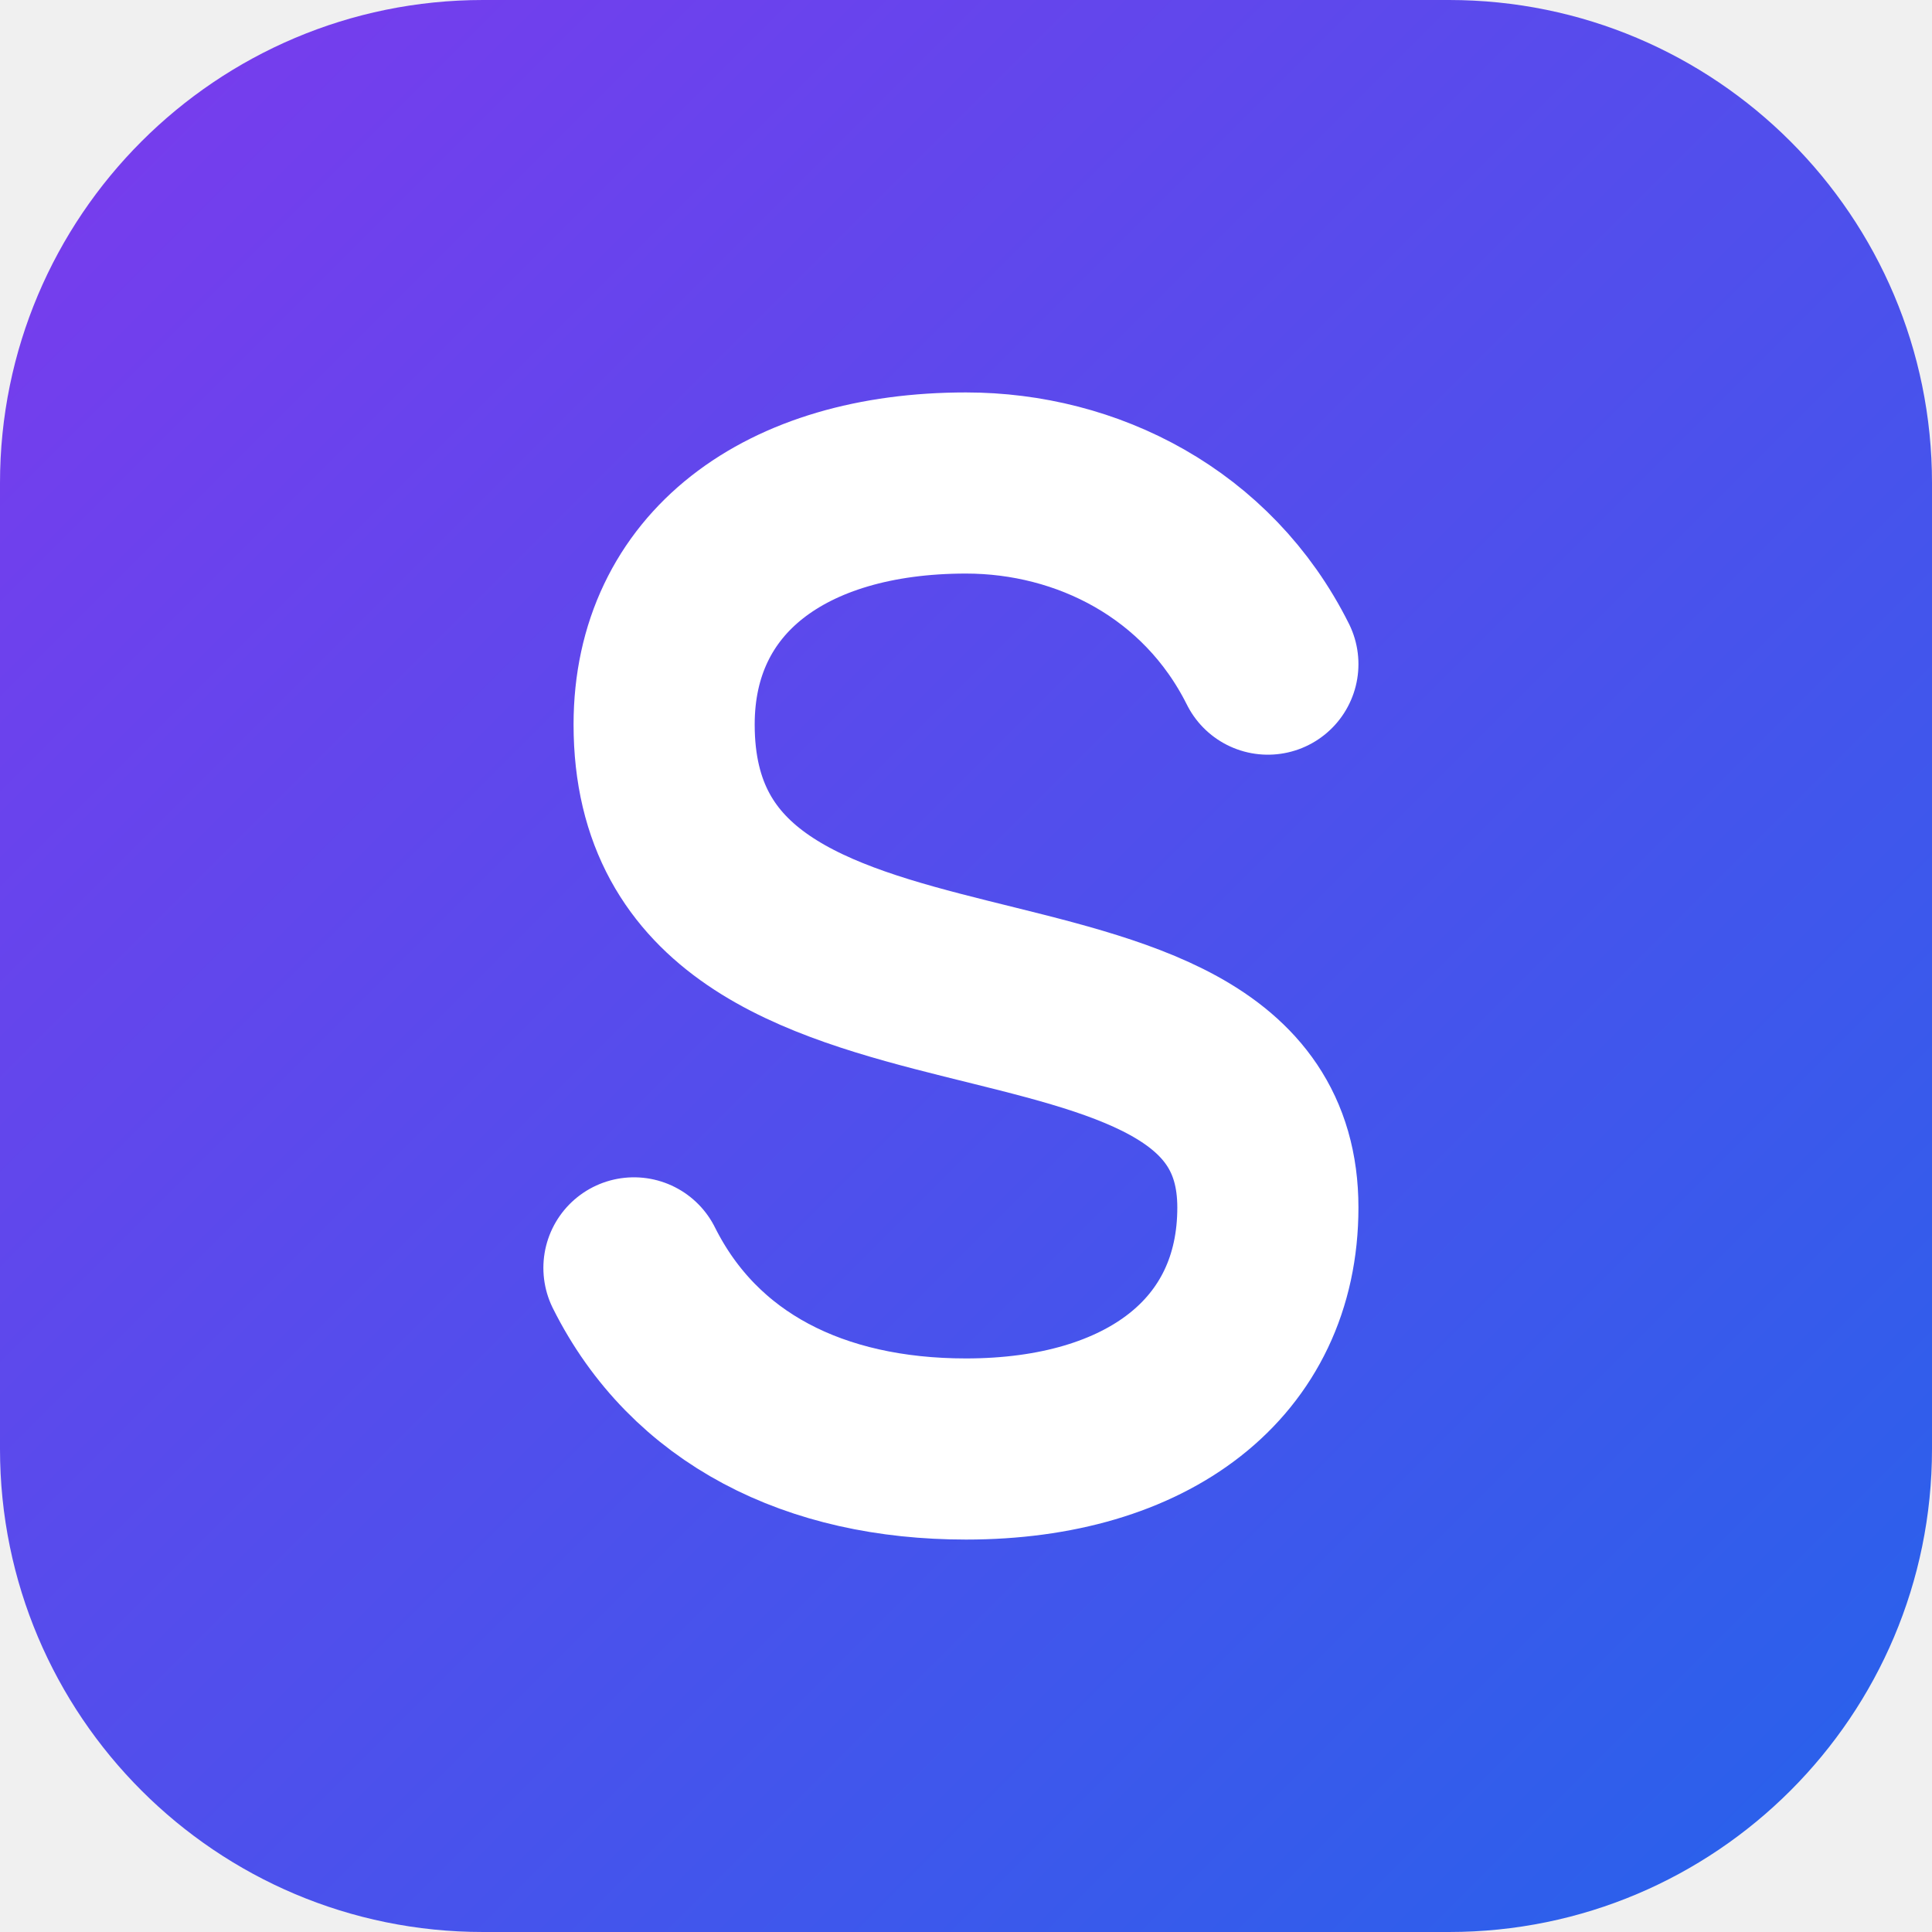
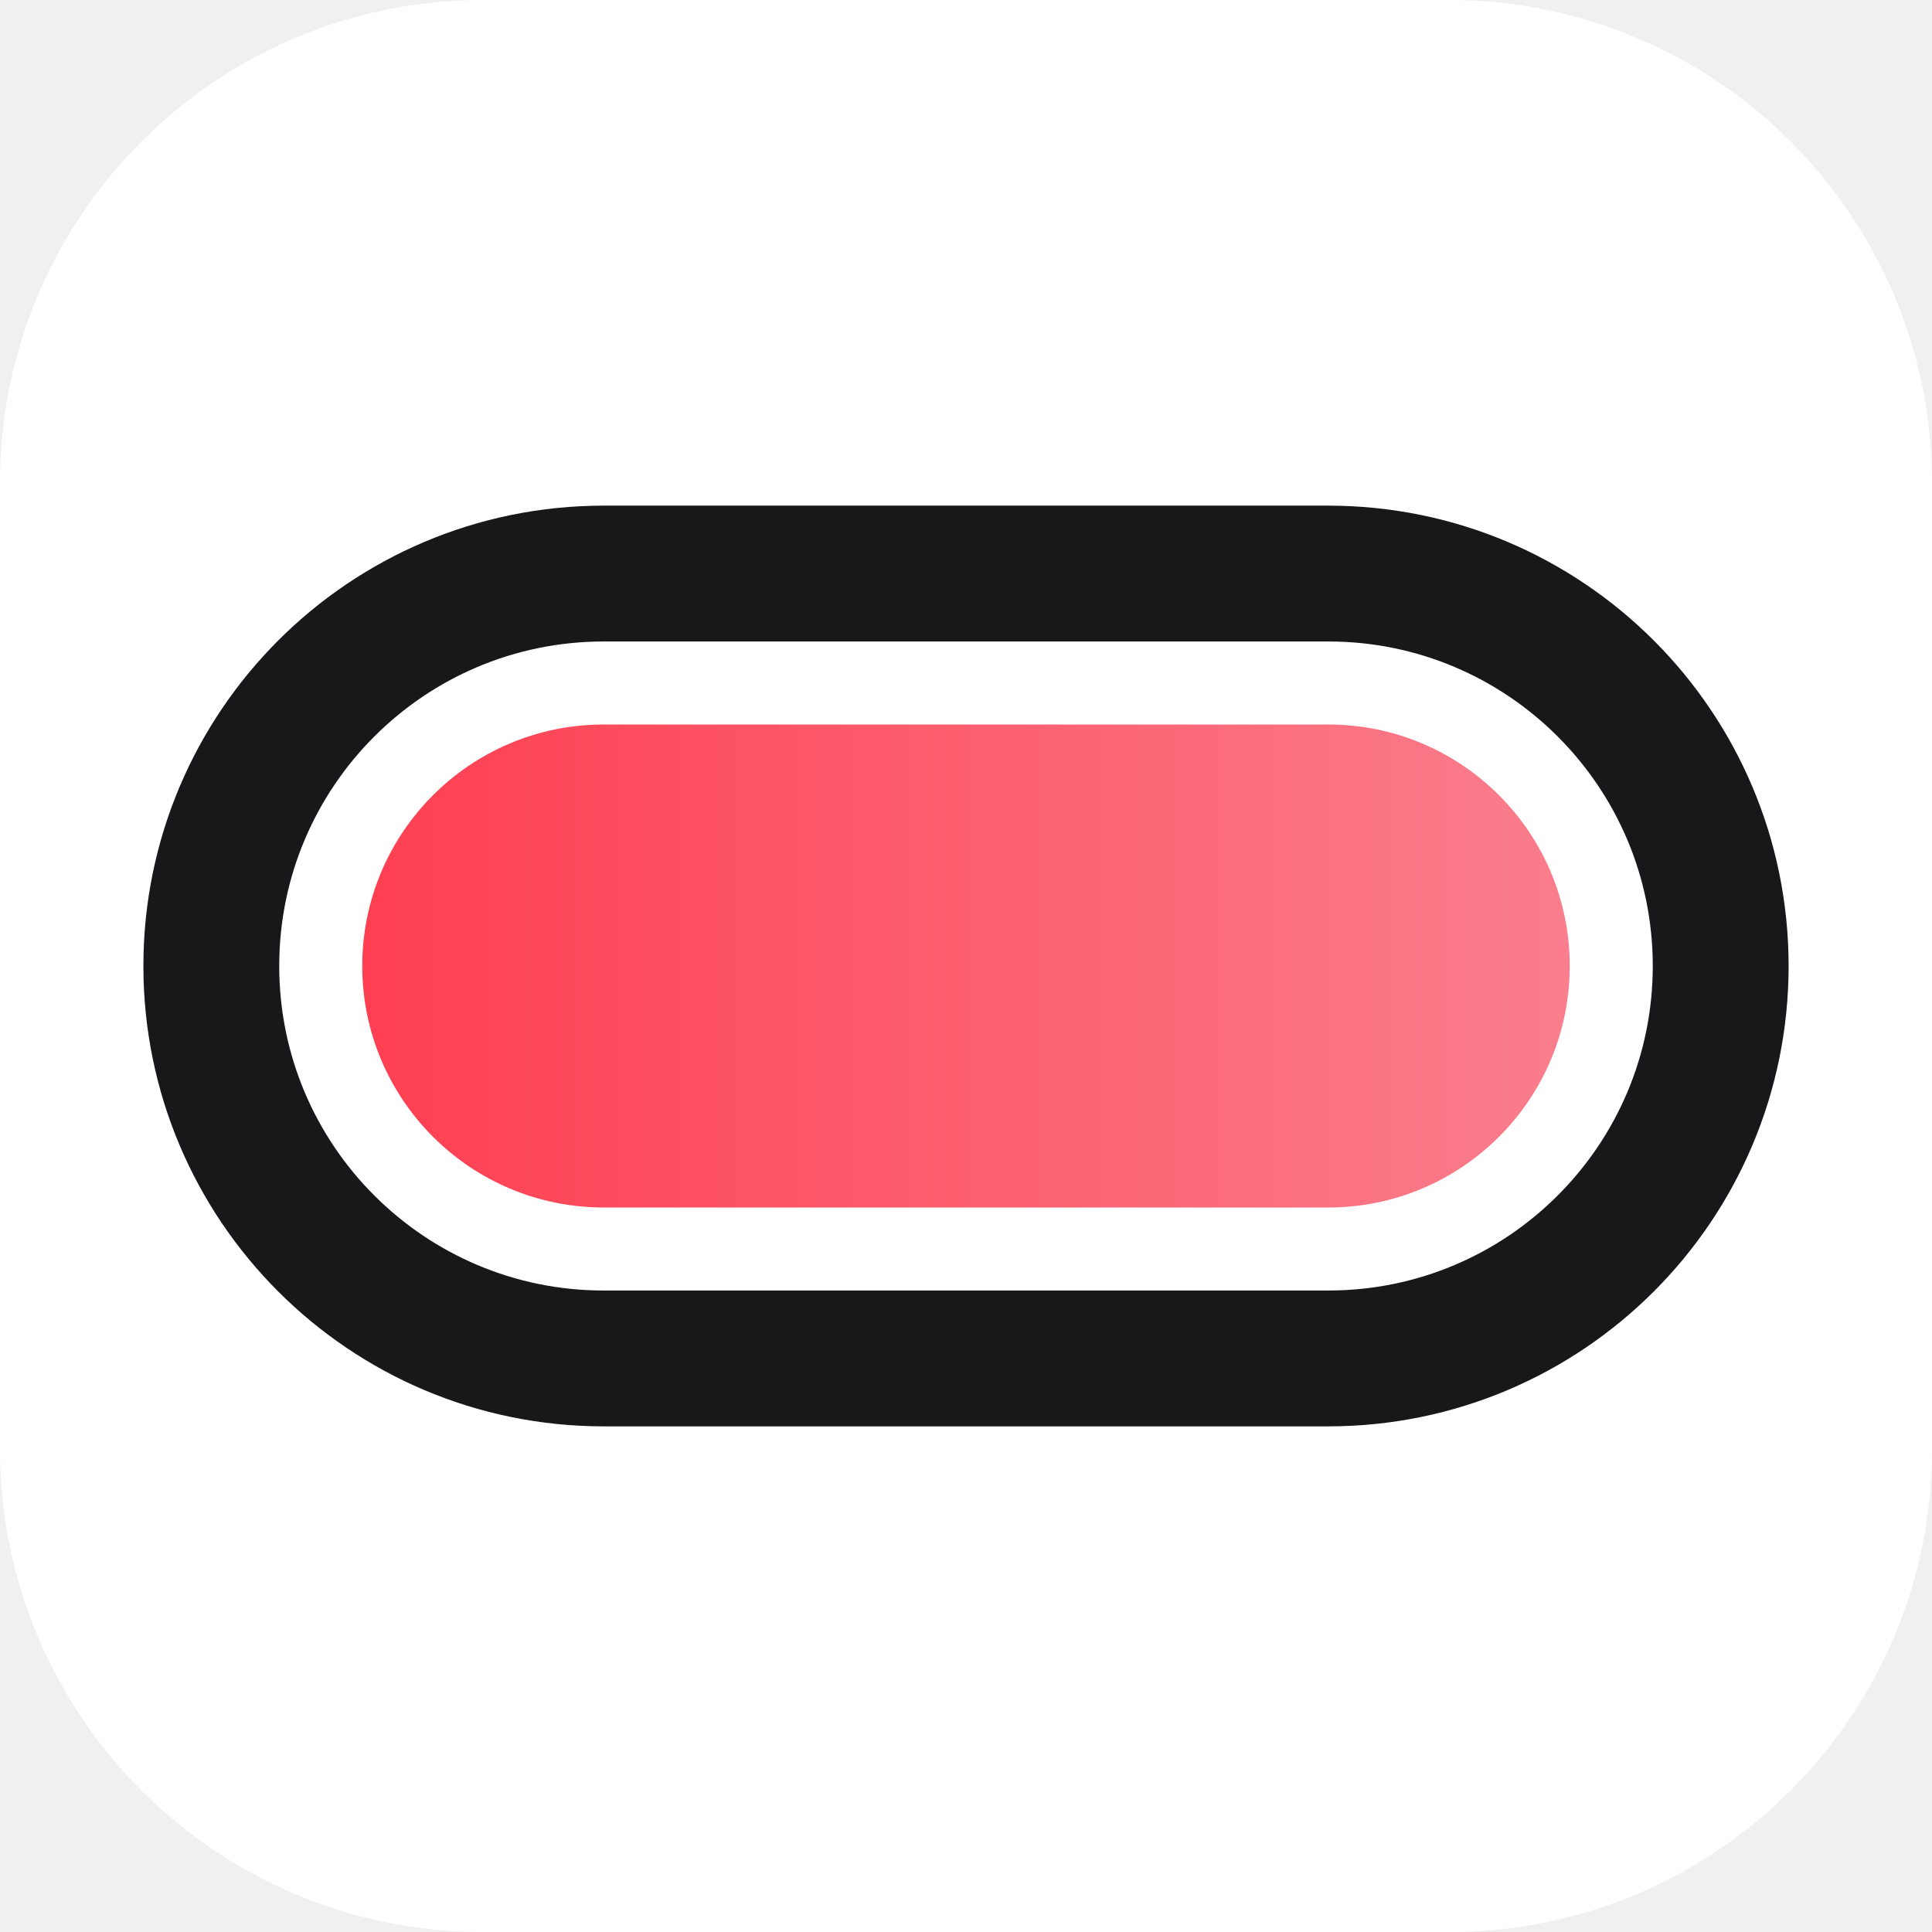
<svg xmlns="http://www.w3.org/2000/svg" viewBox="0 0 64 64">
  <defs>
-     <linearGradient id="g" x1="0" y1="0" x2="1" y2="1">
-       <stop offset="0" stop-color="#7c3aed" />
-       <stop offset="1" stop-color="#2563eb" />
+     <linearGradient id="pinkGrad" x1="0%" y1="0%" x2="100%" y2="0%">
+       <stop offset="0%" stop-color="#fe3f51" />
+       <stop offset="100%" stop-color="#fa7e8d" />
    </linearGradient>
  </defs>
-   <rect width="64" height="64" rx="16" fill="url(#g)" />
-   <path d="M42 22c-2-4-6-6-10-6-6 0-10 3-10 8 0 12 20 6 20 16 0 5-4 8-10 8-5 0-9-2-11-6" fill="none" stroke="#fff" stroke-width="6" stroke-linecap="round" />
+   <rect width="64" height="64" rx="16" fill="#ffffff" />
+   <rect x="7" y="19" width="50" height="26" rx="13" fill="none" stroke="#18181b" stroke-width="4.5" />
+   <rect x="12" y="24" width="40" height="16" rx="8" fill="url(#pinkGrad)" />
</svg>
